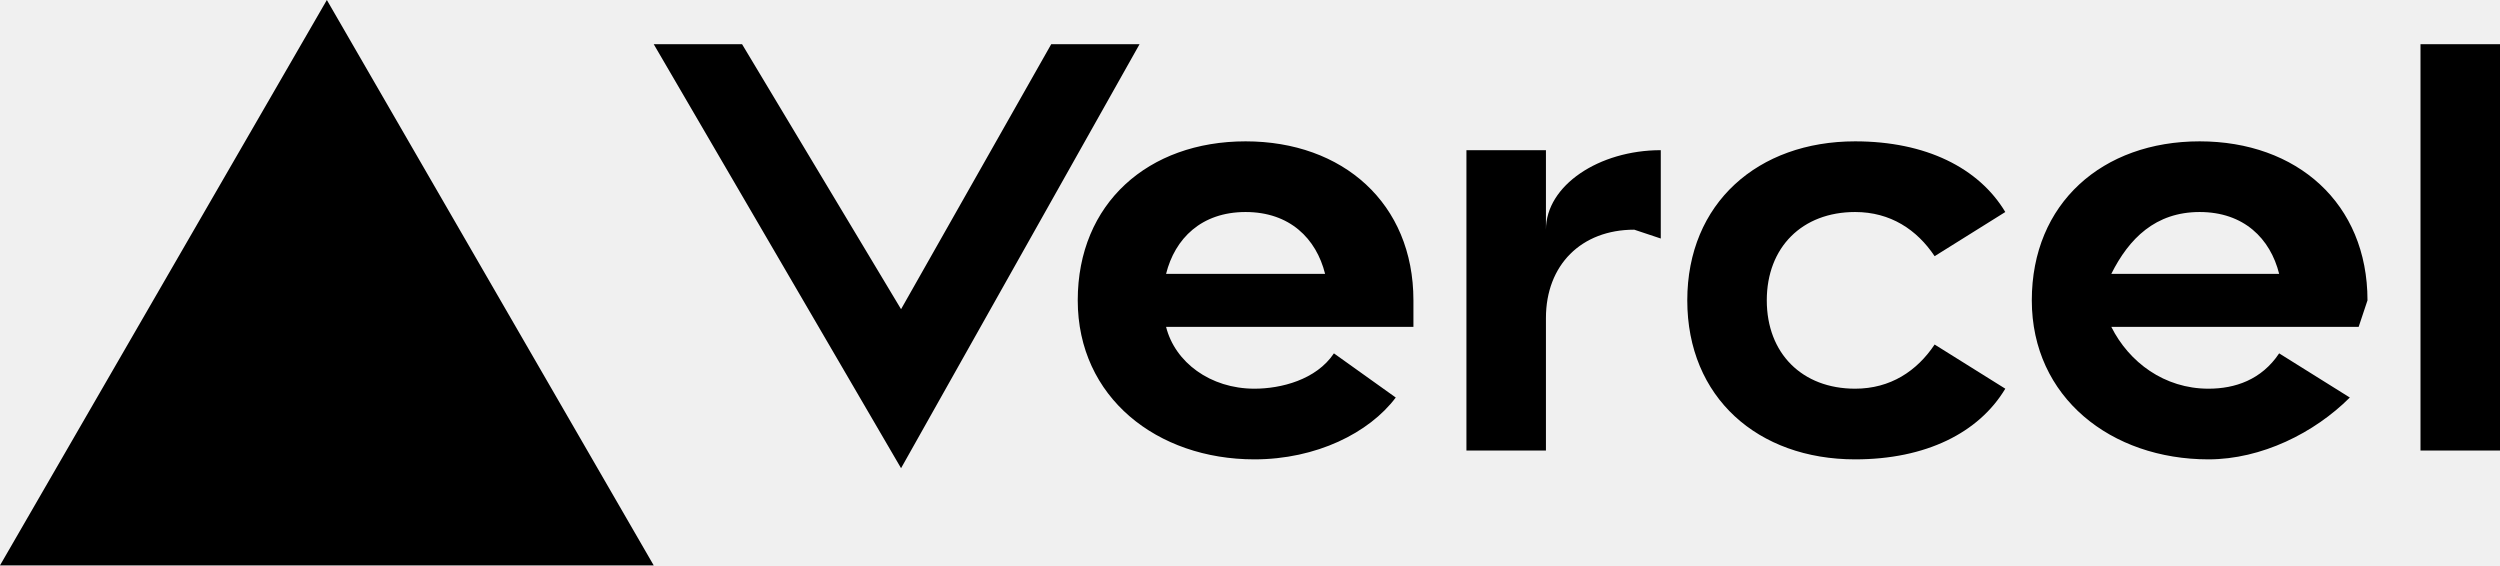
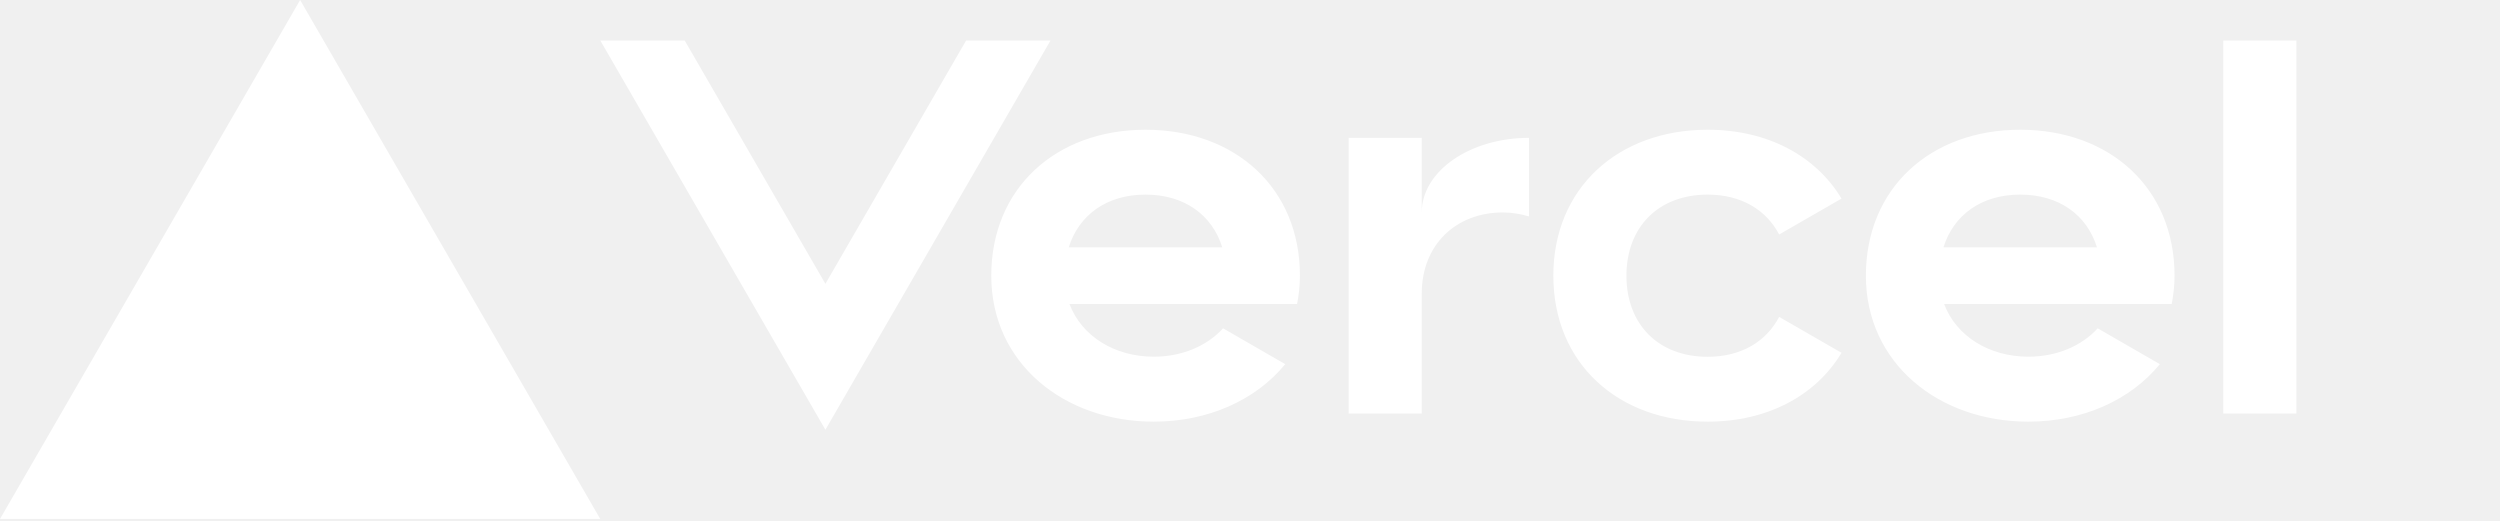
- <svg xmlns="http://www.w3.org/2000/svg" fill="none" viewBox="0 0 283 64">
-   <path fill="black" d="M141 16c-11 0-19 7-19 18s9 18 20 18c7 0 13-3 16-7l-7-5c-2 3-6 4-9 4-5 0-9-3-10-7h28v-3c0-11-8-18-19-18zm-9 15c1-4 4-7 9-7s8 3 9 7h-18zm117-15c-11 0-19 7-19 18s9 18 20 18c6 0 12-3 16-7l-8-5c-2 3-5 4-8 4-5 0-9-3-11-7h28l1-3c0-11-8-18-19-18zm-10 15c2-4 5-7 10-7s8 3 9 7h-19zm-39 3c0 6 4 10 10 10 4 0 7-2 9-5l8 5c-3 5-9 8-17 8-11 0-19-7-19-18s8-18 19-18c8 0 14 3 17 8l-8 5c-2-3-5-5-9-5-6 0-10 4-10 10zm83-29v46h-9V5h9zM37 0l37 64H0L37 0zm92 5-27 48L74 5h10l18 30 17-30h10zm59 12v10l-3-1c-6 0-10 4-10 10v15h-9V17h9v9c0-5 6-9 13-9z" />
+ <svg xmlns="http://www.w3.org/2000/svg" width="221" height="46" viewBox="0 0 221 46" fill="none">
+   <path d="M101.27 11.469C93.343 11.469 87.628 16.63 87.628 24.372C87.628 32.113 94.061 37.274 101.988 37.274C106.777 37.274 110.999 35.382 113.613 32.192L108.12 29.024C106.67 30.608 104.465 31.532 101.988 31.532C98.549 31.532 95.627 29.74 94.542 26.873H114.661C114.819 26.07 114.913 25.239 114.913 24.364C114.913 16.63 109.197 11.469 101.27 11.469ZM94.478 21.863C95.375 19.003 97.831 17.203 101.263 17.203C104.702 17.203 107.158 19.003 108.048 21.863H94.478ZM178.587 11.469C170.66 11.469 164.945 16.63 164.945 24.372C164.945 32.113 171.378 37.274 179.305 37.274C184.094 37.274 188.316 35.382 190.93 32.192L185.437 29.024C183.987 30.608 181.782 31.532 179.305 31.532C175.866 31.532 172.943 29.74 171.859 26.873H191.978C192.136 26.07 192.23 25.239 192.23 24.364C192.23 16.63 186.514 11.469 178.587 11.469ZM171.802 21.863C172.699 19.003 175.155 17.203 178.587 17.203C182.026 17.203 184.482 19.003 185.372 21.863H171.802ZM143.777 24.372C143.777 28.672 146.592 31.54 150.958 31.54C153.916 31.54 156.135 30.199 157.276 28.013L162.791 31.188C160.507 34.987 156.228 37.274 150.958 37.274C143.023 37.274 137.315 32.113 137.315 24.372C137.315 16.63 143.031 11.469 150.958 11.469C156.228 11.469 160.5 13.755 162.791 17.555L157.276 20.73C156.135 18.544 153.916 17.203 150.958 17.203C146.599 17.203 143.777 20.071 143.777 24.372ZM203 3.584V36.557H196.538V3.584H203ZM26.531 0L53.062 45.876H0L26.531 0ZM92.862 3.584L72.966 37.991L53.069 3.584H60.529L72.966 25.088L85.402 3.584H92.862ZM135.161 12.186V19.132C134.443 18.924 133.682 18.78 132.863 18.78C128.692 18.78 125.683 21.648 125.683 25.948V36.557H119.221V12.186H125.683V18.78C125.683 15.139 129.927 12.186 135.161 12.186Z" fill="white" />
</svg>
